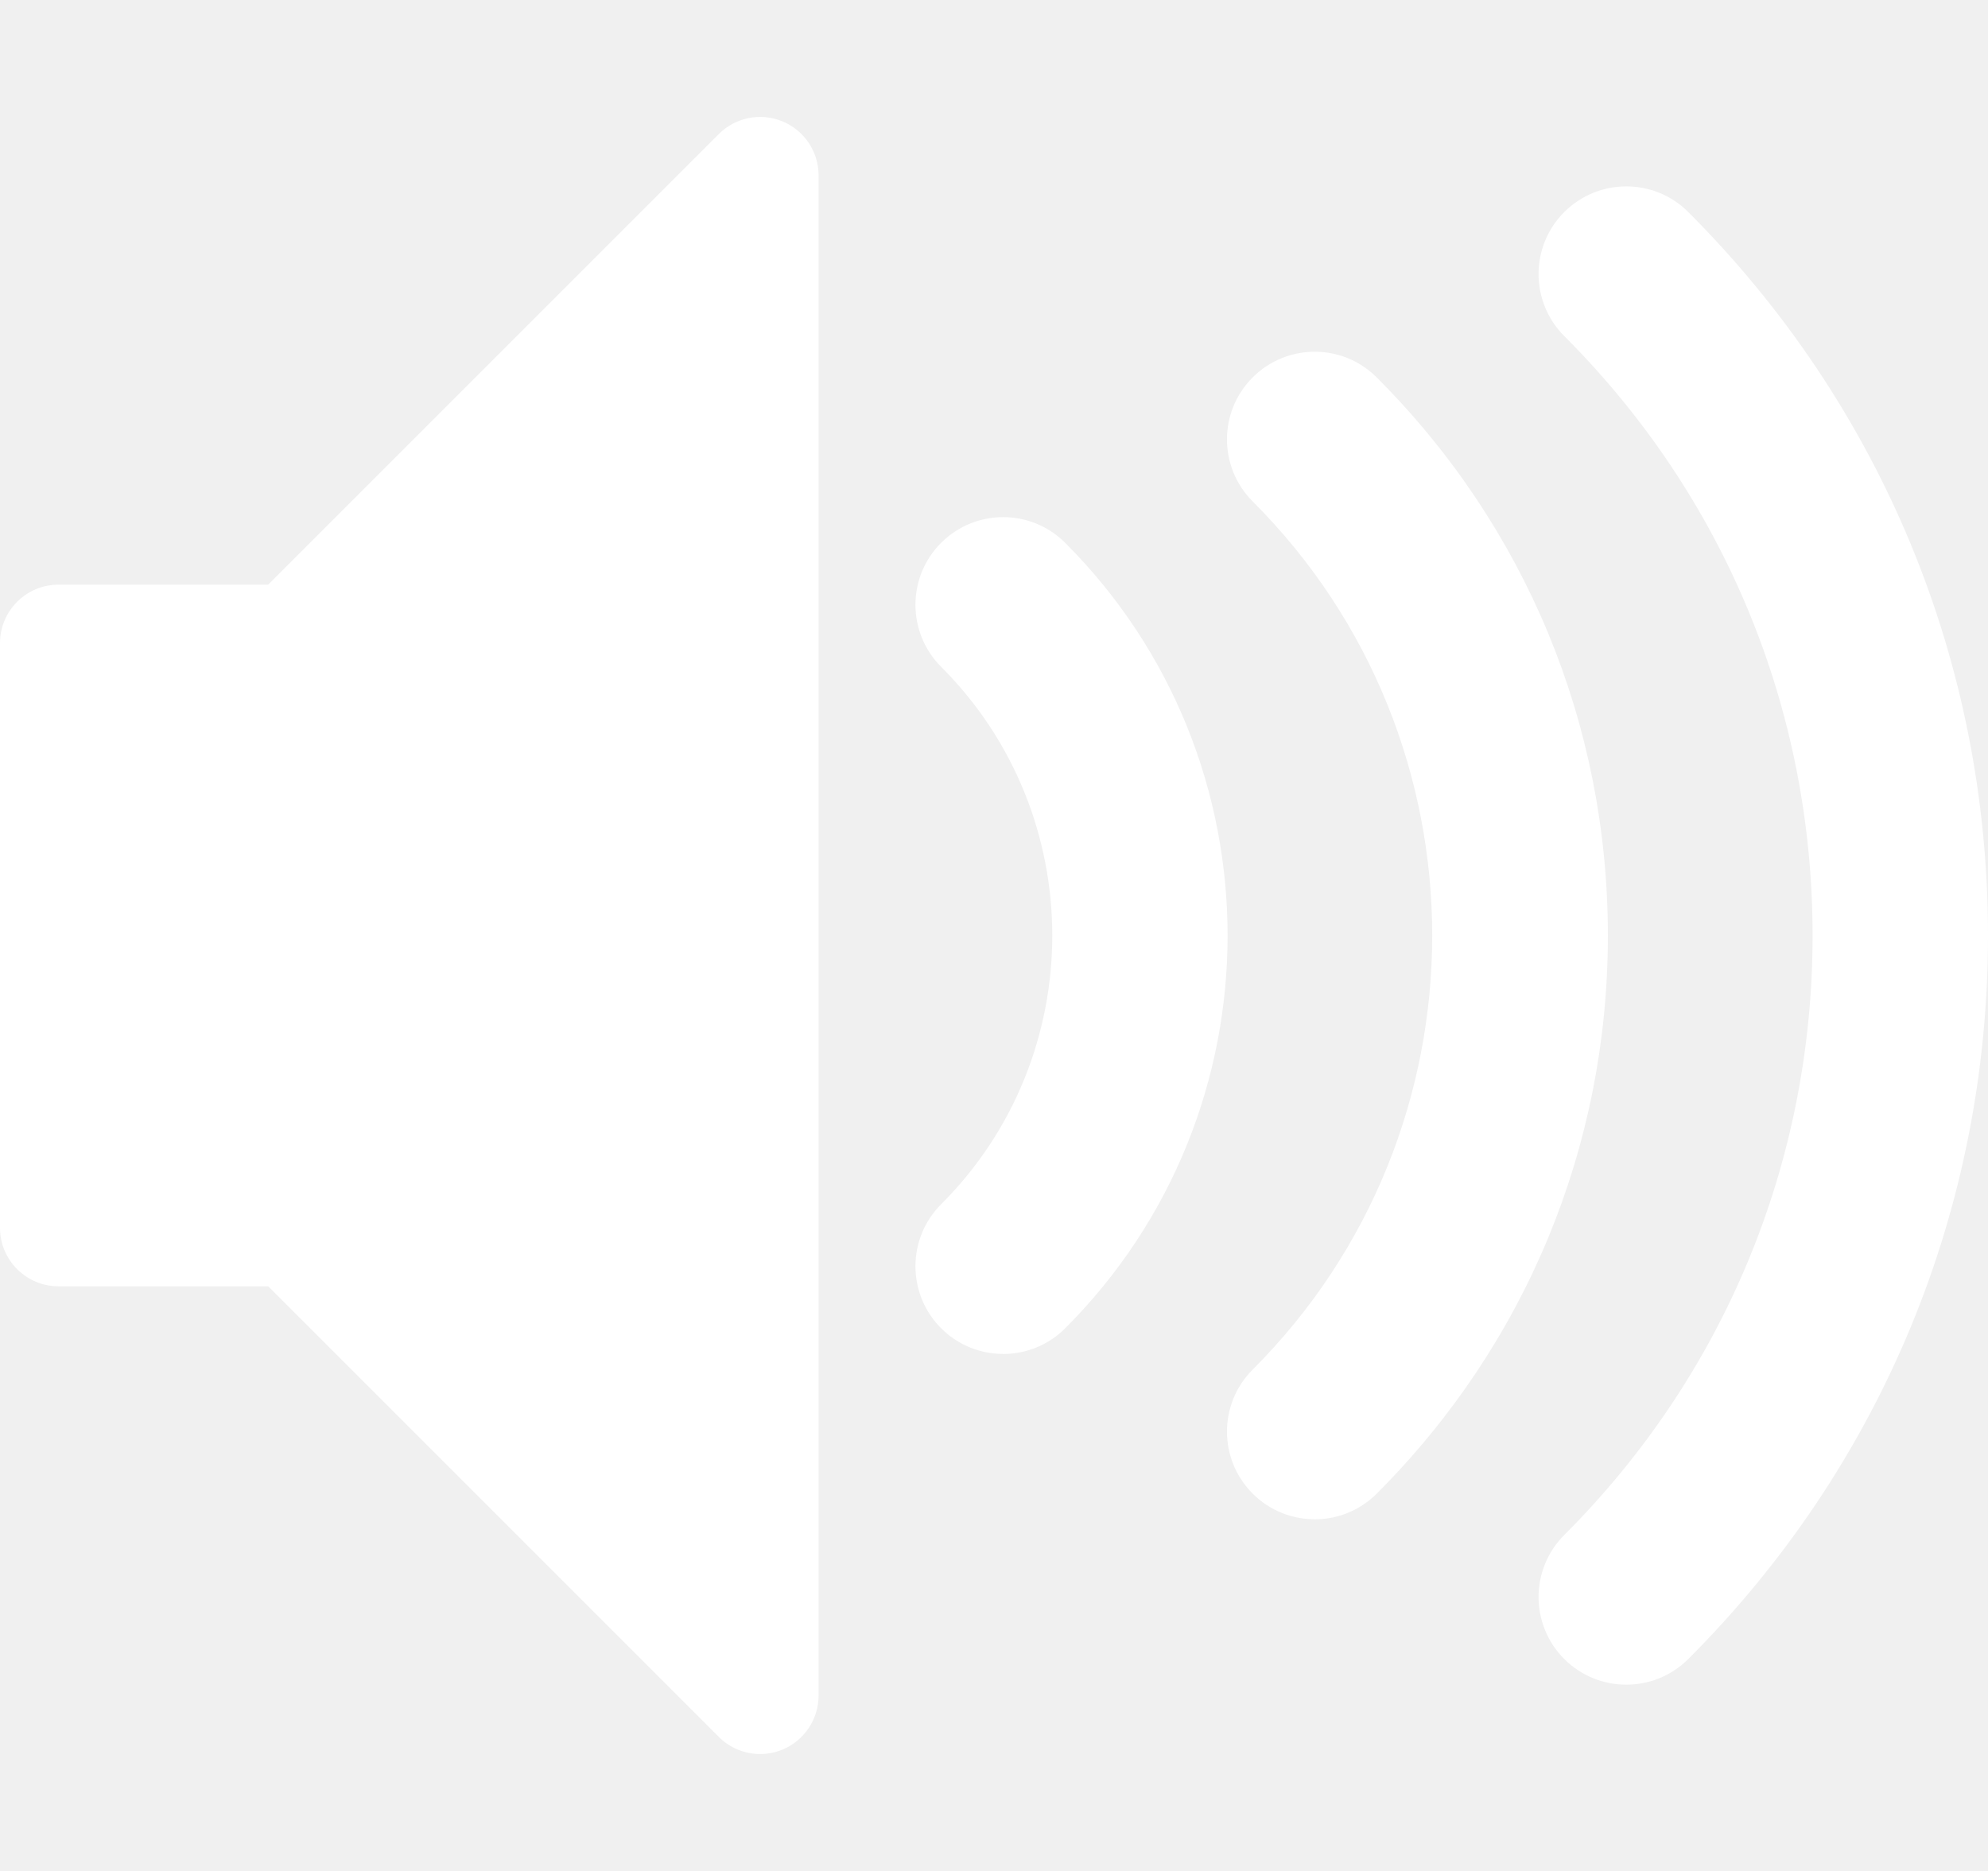
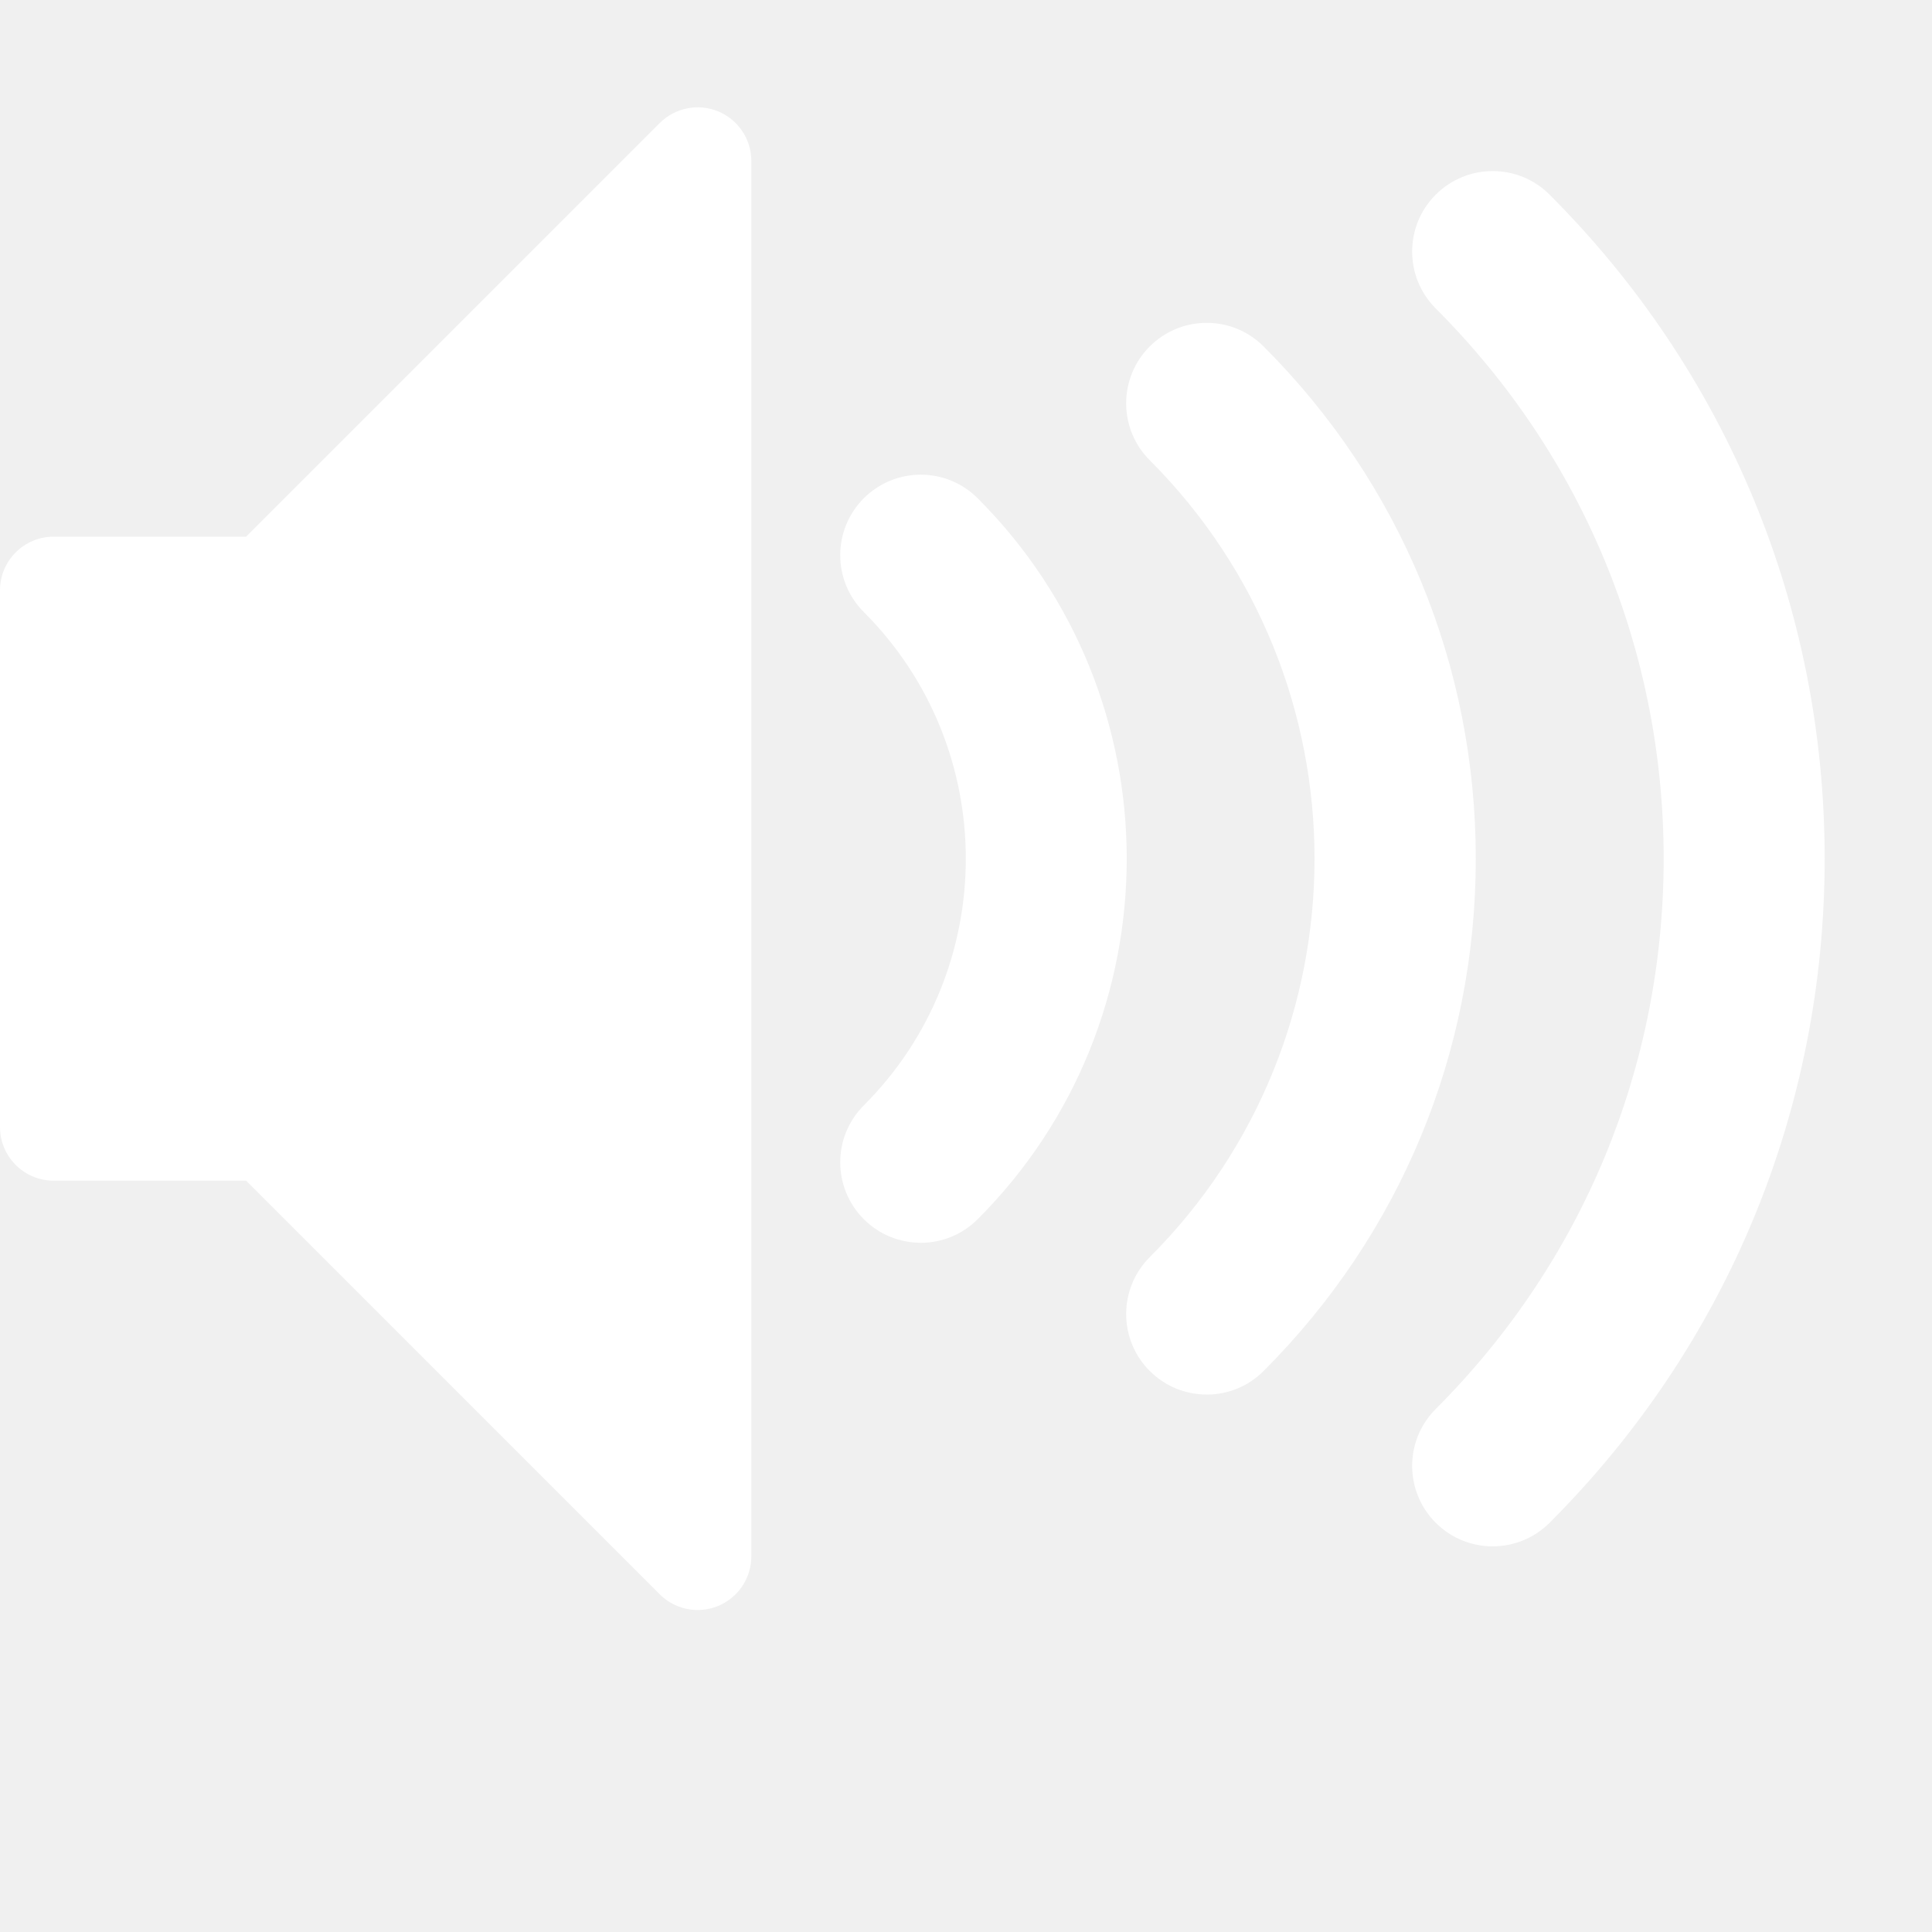
- <svg xmlns="http://www.w3.org/2000/svg" version="1.1" width="34" height="32" viewBox="0 0 34 32">
+ <svg xmlns="http://www.w3.org/2000/svg" version="1.1" width="24" height="24" viewBox="0 0 36 36">
  <path fill="#fff" d="M27.814 28.814c-0.384 0-0.768-0.146-1.061-0.439-0.586-0.586-0.586-1.535 0-2.121 2.739-2.739 4.247-6.38 4.247-10.253s-1.508-7.514-4.247-10.253c-0.586-0.586-0.586-1.536 0-2.121s1.536-0.586 2.121 0c3.305 3.305 5.126 7.7 5.126 12.374s-1.82 9.069-5.126 12.374c-0.293 0.293-0.677 0.439-1.061 0.439zM22.485 25.985c-0.384 0-0.768-0.146-1.061-0.439-0.586-0.586-0.586-1.535 0-2.121 4.094-4.094 4.094-10.755 0-14.849-0.586-0.586-0.586-1.536 0-2.121s1.536-0.586 2.121 0c2.55 2.55 3.954 5.94 3.954 9.546s-1.404 6.996-3.954 9.546c-0.293 0.293-0.677 0.439-1.061 0.439v0zM17.157 23.157c-0.384 0-0.768-0.146-1.061-0.439-0.586-0.586-0.586-1.535 0-2.121 2.534-2.534 2.534-6.658 0-9.192-0.586-0.586-0.586-1.536 0-2.121s1.535-0.586 2.121 0c3.704 3.704 3.704 9.731 0 13.435-0.293 0.293-0.677 0.439-1.061 0.439z" />
  <path fill="#fff" d="M13 30c-0.26 0-0.516-0.102-0.707-0.293l-7.707-7.707h-3.586c-0.552 0-1-0.448-1-1v-10c0-0.552 0.448-1 1-1h3.586l7.707-7.707c0.286-0.286 0.716-0.372 1.090-0.217s0.617 0.519 0.617 0.924v26c0 0.404-0.244 0.769-0.617 0.924-0.124 0.051-0.254 0.076-0.383 0.076z" />
</svg>
